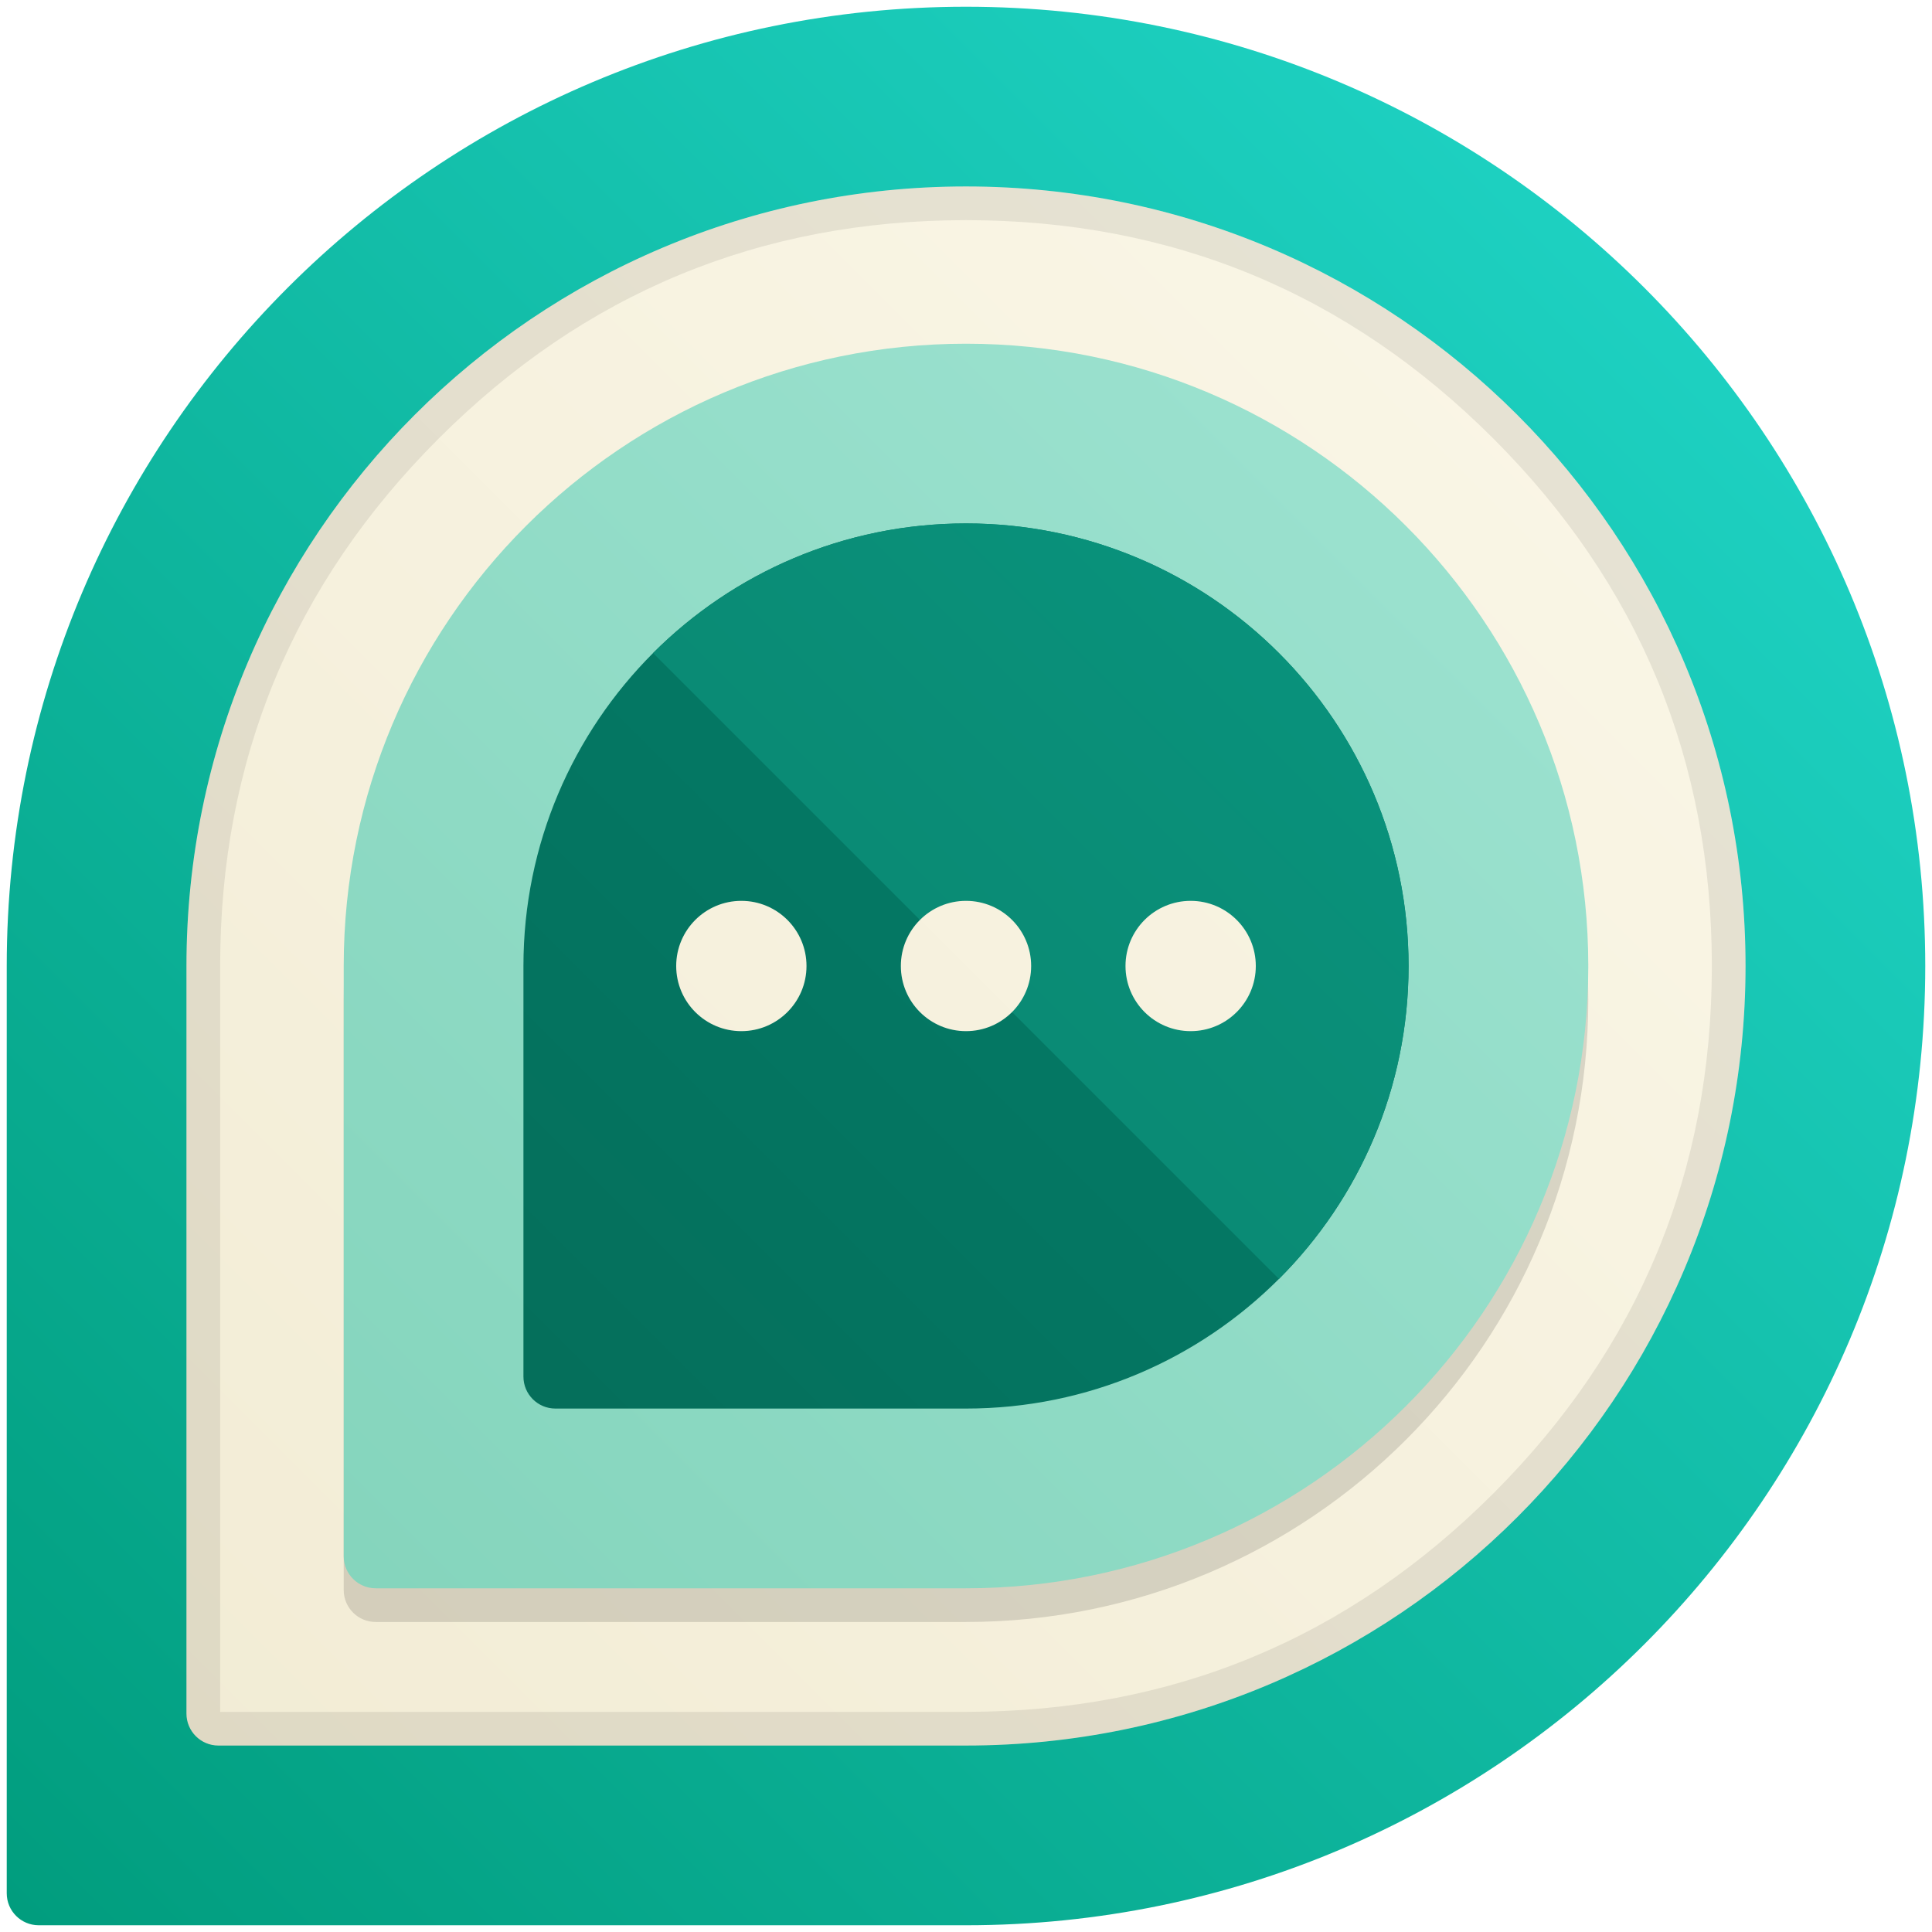
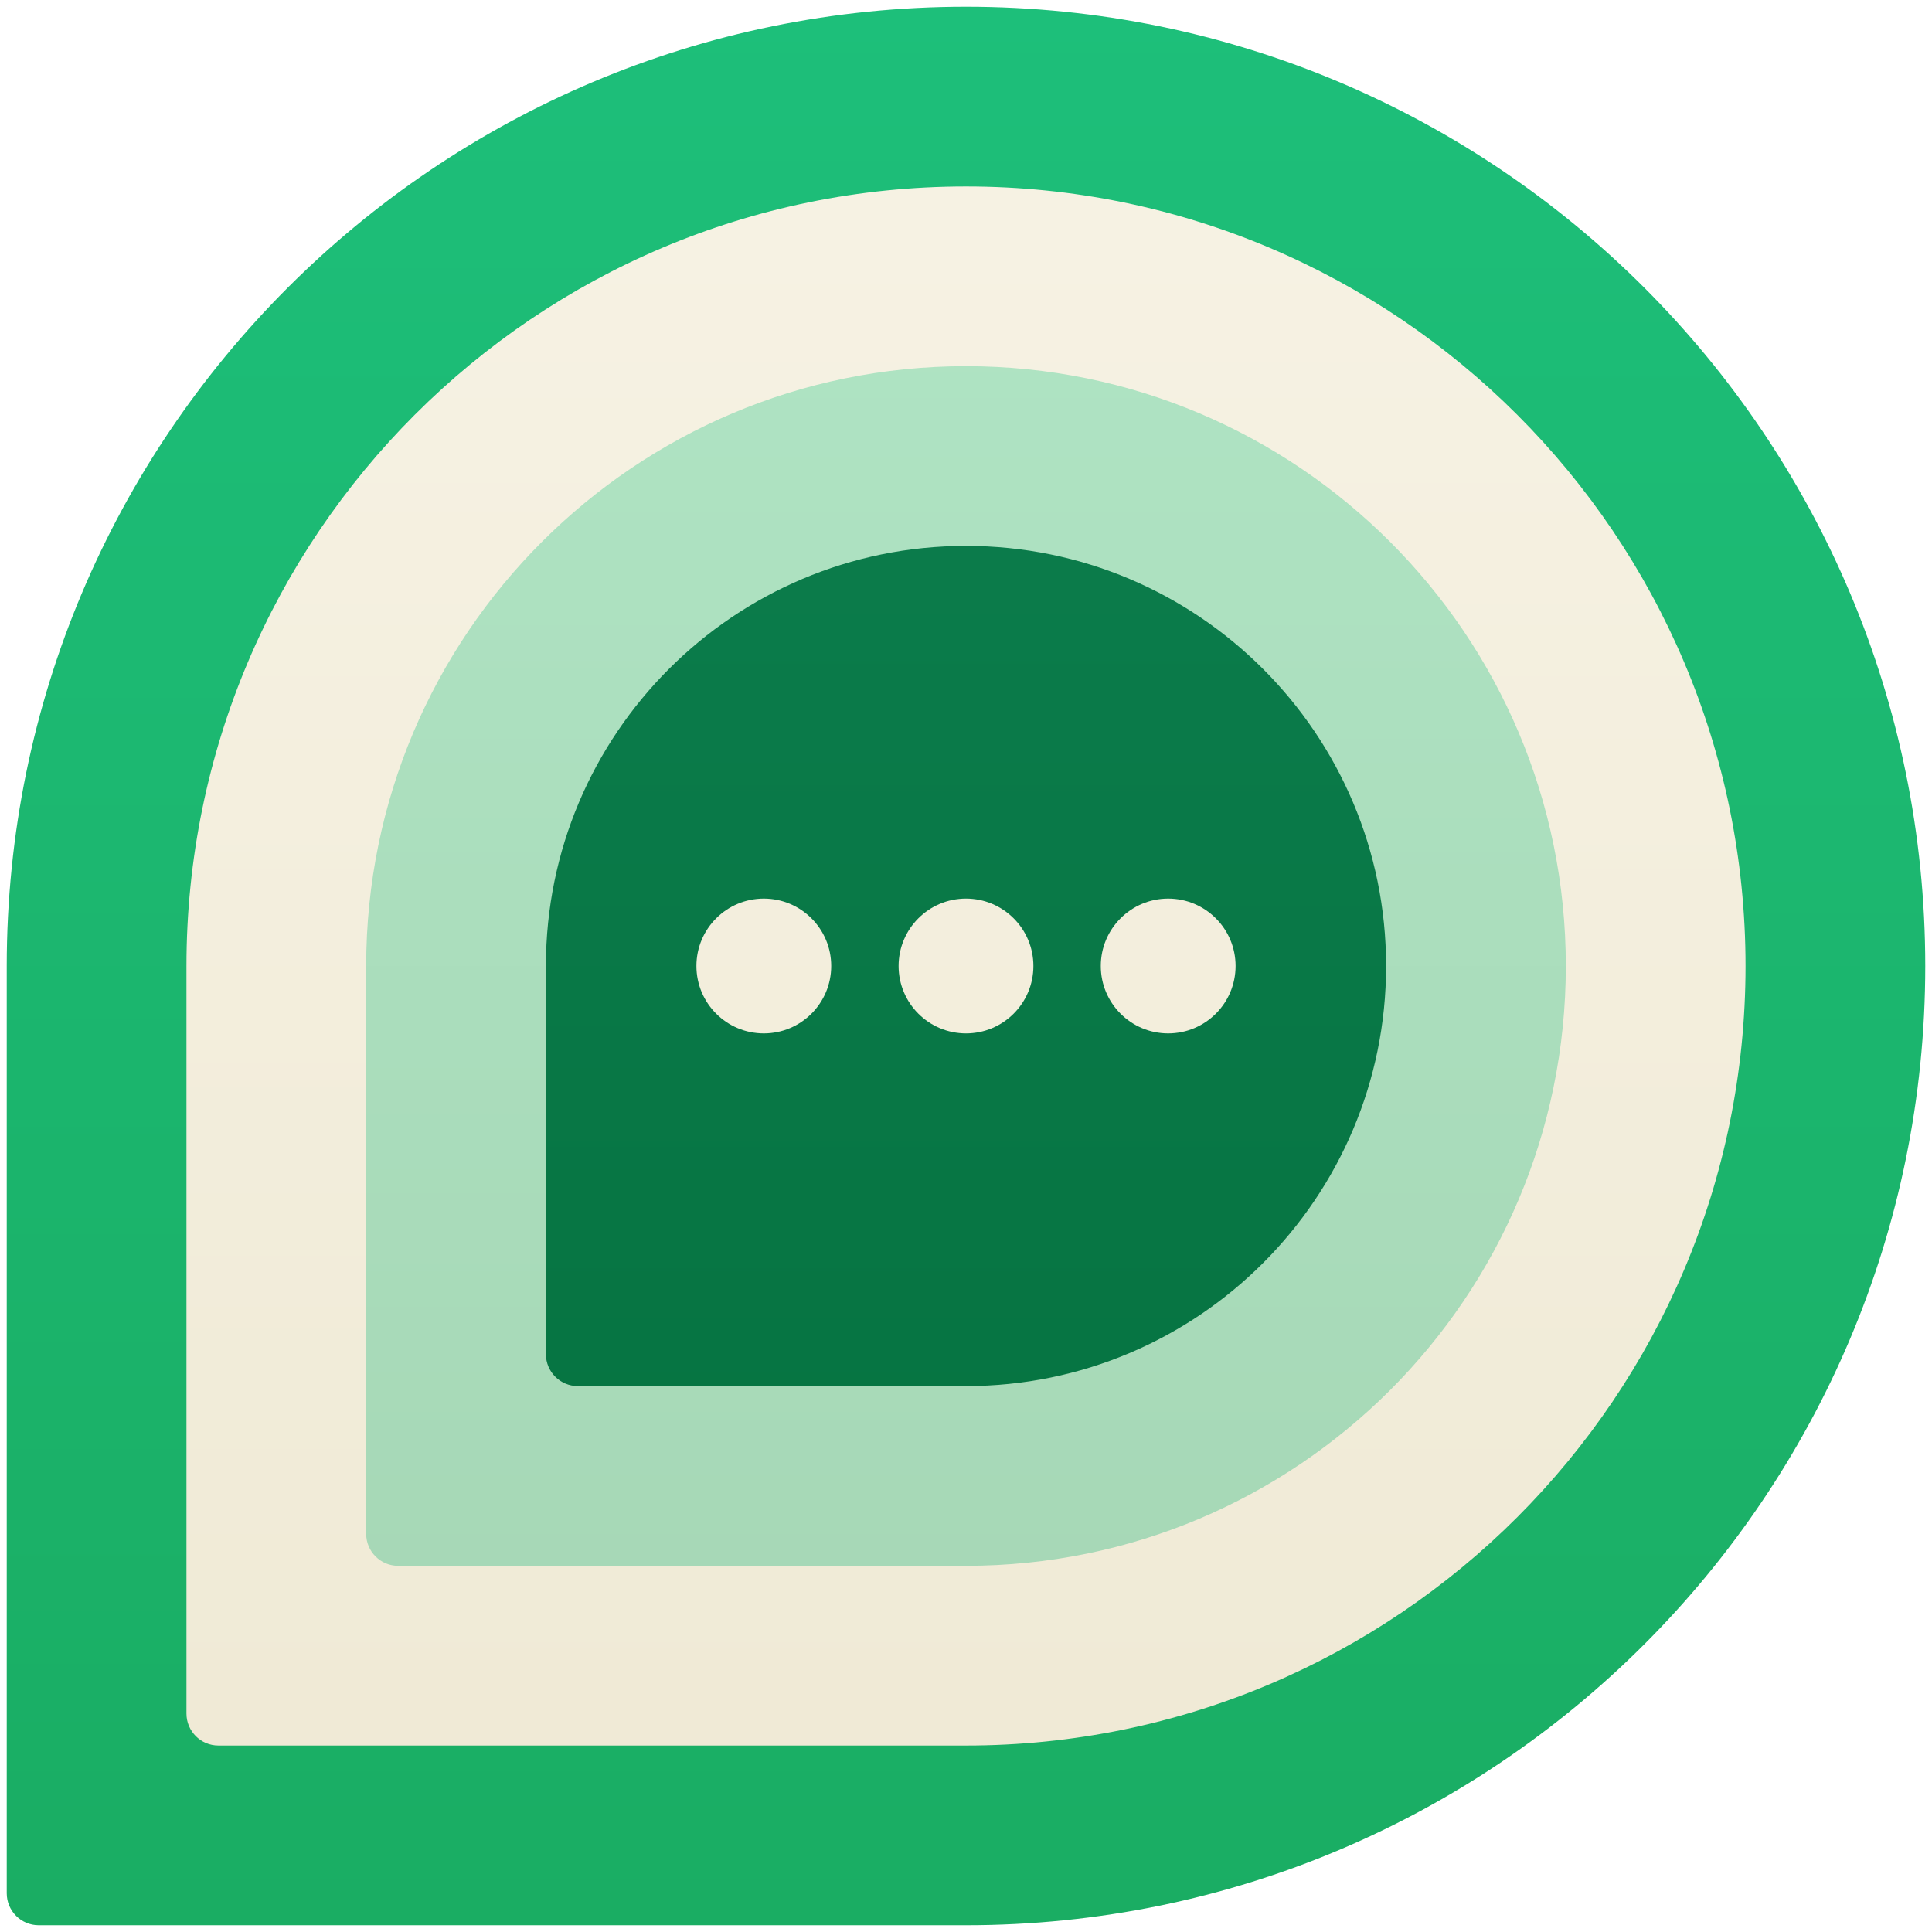
<svg xmlns="http://www.w3.org/2000/svg" width="86" height="86" viewBox="0 0 86 86">
  <defs>
-     <linearGradient id="gD" x1="0.717" y1="85.283" x2="85.283" y2="0.717" gradientUnits="userSpaceOnUse">
-       <stop offset="0" stop-color="#076450" />
-       <stop offset="1" stop-color="#008B77" />
+     <linearGradient id="gD" x1="0" y1="0" x2="0" y2="86" gradientUnits="userSpaceOnUse">
+       <stop offset="0" stop-color="#0E8050" />
+       <stop offset="1" stop-color="#03703D" />
    </linearGradient>
-     <linearGradient id="gF" x1="0.717" y1="85.283" x2="85.283" y2="0.717" gradientUnits="userSpaceOnUse">
-       <stop offset="0" stop-color="#019D7E" />
-       <stop offset="1" stop-color="#22D9CC" />
+     <linearGradient id="gF" x1="0" y1="0" x2="0" y2="86" gradientUnits="userSpaceOnUse">
+       <stop offset="0" stop-color="#1DBF7A" />
+       <stop offset="1" stop-color="#1AAD63" />
    </linearGradient>
-     <linearGradient id="gH" x1="0.717" y1="85.283" x2="85.283" y2="0.717" gradientUnits="userSpaceOnUse">
-       <stop offset="0" stop-color="#0F7760" />
-       <stop offset="1" stop-color="#069F89" />
+     <linearGradient id="gT" x1="0" y1="0" x2="0" y2="86" gradientUnits="userSpaceOnUse">
+       <stop offset="0" stop-color="#B1E6C6" />
+       <stop offset="1" stop-color="#A4D5B3" />
    </linearGradient>
-     <linearGradient id="gT" x1="0.717" y1="85.283" x2="85.283" y2="0.717" gradientUnits="userSpaceOnUse">
-       <stop offset="0" stop-color="#7ED1B7" />
-       <stop offset="1" stop-color="#A5E7D7" />
-     </linearGradient>
-     <linearGradient id="gC" x1="0.717" y1="85.283" x2="85.283" y2="0.717" gradientUnits="userSpaceOnUse">
-       <stop offset="0" stop-color="#F1EBD3" />
-       <stop offset="1" stop-color="#FCF8EA" />
+     <linearGradient id="gC" x1="0" y1="0" x2="0" y2="86" gradientUnits="userSpaceOnUse">
+       <stop offset="0" stop-color="#F7F3E5" />
+       <stop offset="1" stop-color="#EFE9D4" />
    </linearGradient>
  </defs>
  <path fill="url(#gF)" d="M43,0.3 L43,0.3 A42.7 42.7 0 0 1 85.7,43 L85.7,43 A42.7 42.7 0 0 1 43,85.7 L1.723,85.7 A1.423 1.423 0 0 1 0.3,84.277 L0.3,43 A42.7 42.7 0 0 1 43,0.3 Z" />
  <path fill="url(#gC)" d="M43,8.3 L43,8.3 A34.7 34.7 0 0 1 77.7,43 L77.7,43 A34.7 34.7 0 0 1 43,77.7 L9.723,77.7 A1.423 1.423 0 0 1 8.3,76.277 L8.3,43 A34.7 34.7 0 0 1 43,8.3 Z" />
-   <path fill="#000000" opacity="0.08" d="M43,8.3 C62.164,8.3 77.7,23.836 77.7,43 C77.7,62.164 62.164,77.7 43,77.7 L9.723,77.7 C8.937,77.7 8.3,77.063 8.3,76.277 L8.3,43 C8.3,23.836 23.836,8.3 43,8.3 Z M43,9.8 Q29.248,9.8 19.524,19.524 Q9.8,29.248 9.8,43 L9.8,76.2 L43,76.2 Q56.752,76.2 66.476,66.476 Q76.2,56.752 76.2,43 Q76.2,29.248 66.476,19.524 Q56.752,9.8 43,9.8 Z" />
-   <g opacity="0.13">
-     <path fill="#000000" d="M43,16.8 L43,16.8 C58.298,16.8 70.7,29.202 70.7,44.5 L70.7,44.5 C70.7,59.798 58.298,72.2 43,72.2 L16.723,72.2 C15.937,72.2 15.3,71.563 15.3,70.777 L15.3,44.5 C15.3,29.202 27.702,16.8 43,16.8 Z" />
-     <path fill="#000000" d="M43,24.8 L43,24.8 C53.88,24.8 62.7,33.62 62.7,44.5 L62.7,44.5 C62.7,55.38 53.88,64.2 43,64.2 L24.723,64.2 C23.937,64.2 23.3,63.563 23.3,62.777 L23.3,44.5 C23.3,33.62 32.12,24.8 43,24.8 Z" />
-     <path fill="#000000" d="M43,24.8 C53.88,24.8 62.7,33.62 62.7,44.5 C62.7,49.94 60.495,54.865 56.93,58.43 L29.07,30.57 C32.635,27.005 37.56,24.8 43,24.8 Z" />
-   </g>
-   <path fill="url(#gT)" d="M43,15.3 L43,15.3 A27.7 27.7 0 0 1 70.7,43 L70.7,43 A27.7 27.7 0 0 1 43,70.7 L16.723,70.7 A1.423 1.423 0 0 1 15.3,69.277 L15.3,43 A27.7 27.7 0 0 1 43,15.3 Z" />
-   <path fill="url(#gD)" d="M43,23.3 L43,23.3 A19.7 19.7 0 0 1 62.7,43 L62.7,43 A19.7 19.7 0 0 1 43,62.7 L24.723,62.7 A1.423 1.423 0 0 1 23.3,61.277 L23.3,43 A19.7 19.7 0 0 1 43,23.3 Z" />
-   <path fill="url(#gH)" d="M43,23.3 C53.88,23.3 62.7,32.12 62.7,43 C62.7,48.44 60.495,53.365 56.93,56.93 L29.07,29.07 C32.635,25.505 37.56,23.3 43,23.3 Z" />
-   <path fill="url(#gC)" d="M35.9,43 A2.9 2.9 0 1 1 30.1,43 A2.9 2.9 0 1 1 35.9,43 Z" />
-   <path fill="url(#gC)" d="M45.9,43 A2.9 2.9 0 1 1 40.1,43 A2.9 2.9 0 1 1 45.9,43 Z" />
-   <path fill="url(#gC)" d="M55.9,43 A2.9 2.9 0 1 1 50.1,43 A2.9 2.9 0 1 1 55.9,43 Z" />
+   <path fill="url(#gT)" d="M43,16.3 L43,16.3 A26.7 26.7 0 0 1 69.7,43 L69.7,43 A26.7 26.7 0 0 1 43,69.7 L17.723,69.7 A1.423 1.423 0 0 1 16.3,68.277 L16.3,43 A26.7 26.7 0 0 1 43,16.3 Z" />
+   <path fill="url(#gD)" d="M43,24.3 L43,24.3 A18.7 18.7 0 0 1 61.7,43 L61.7,43 A18.7 18.7 0 0 1 43,61.7 L25.723,61.7 A1.423 1.423 0 0 1 24.3,60.277 L24.3,43 A18.7 18.7 0 0 1 43,24.3 Z" />
+   <path fill="url(#gC)" d="M37,43 A3 3 0 1 1 31,43 A3 3 0 1 1 37,43 Z" />
+   <path fill="url(#gC)" d="M46,43 A3 3 0 1 1 40,43 A3 3 0 1 1 46,43 Z" />
+   <path fill="url(#gC)" d="M55,43 A3 3 0 1 1 49,43 A3 3 0 1 1 55,43 Z" />
</svg>
